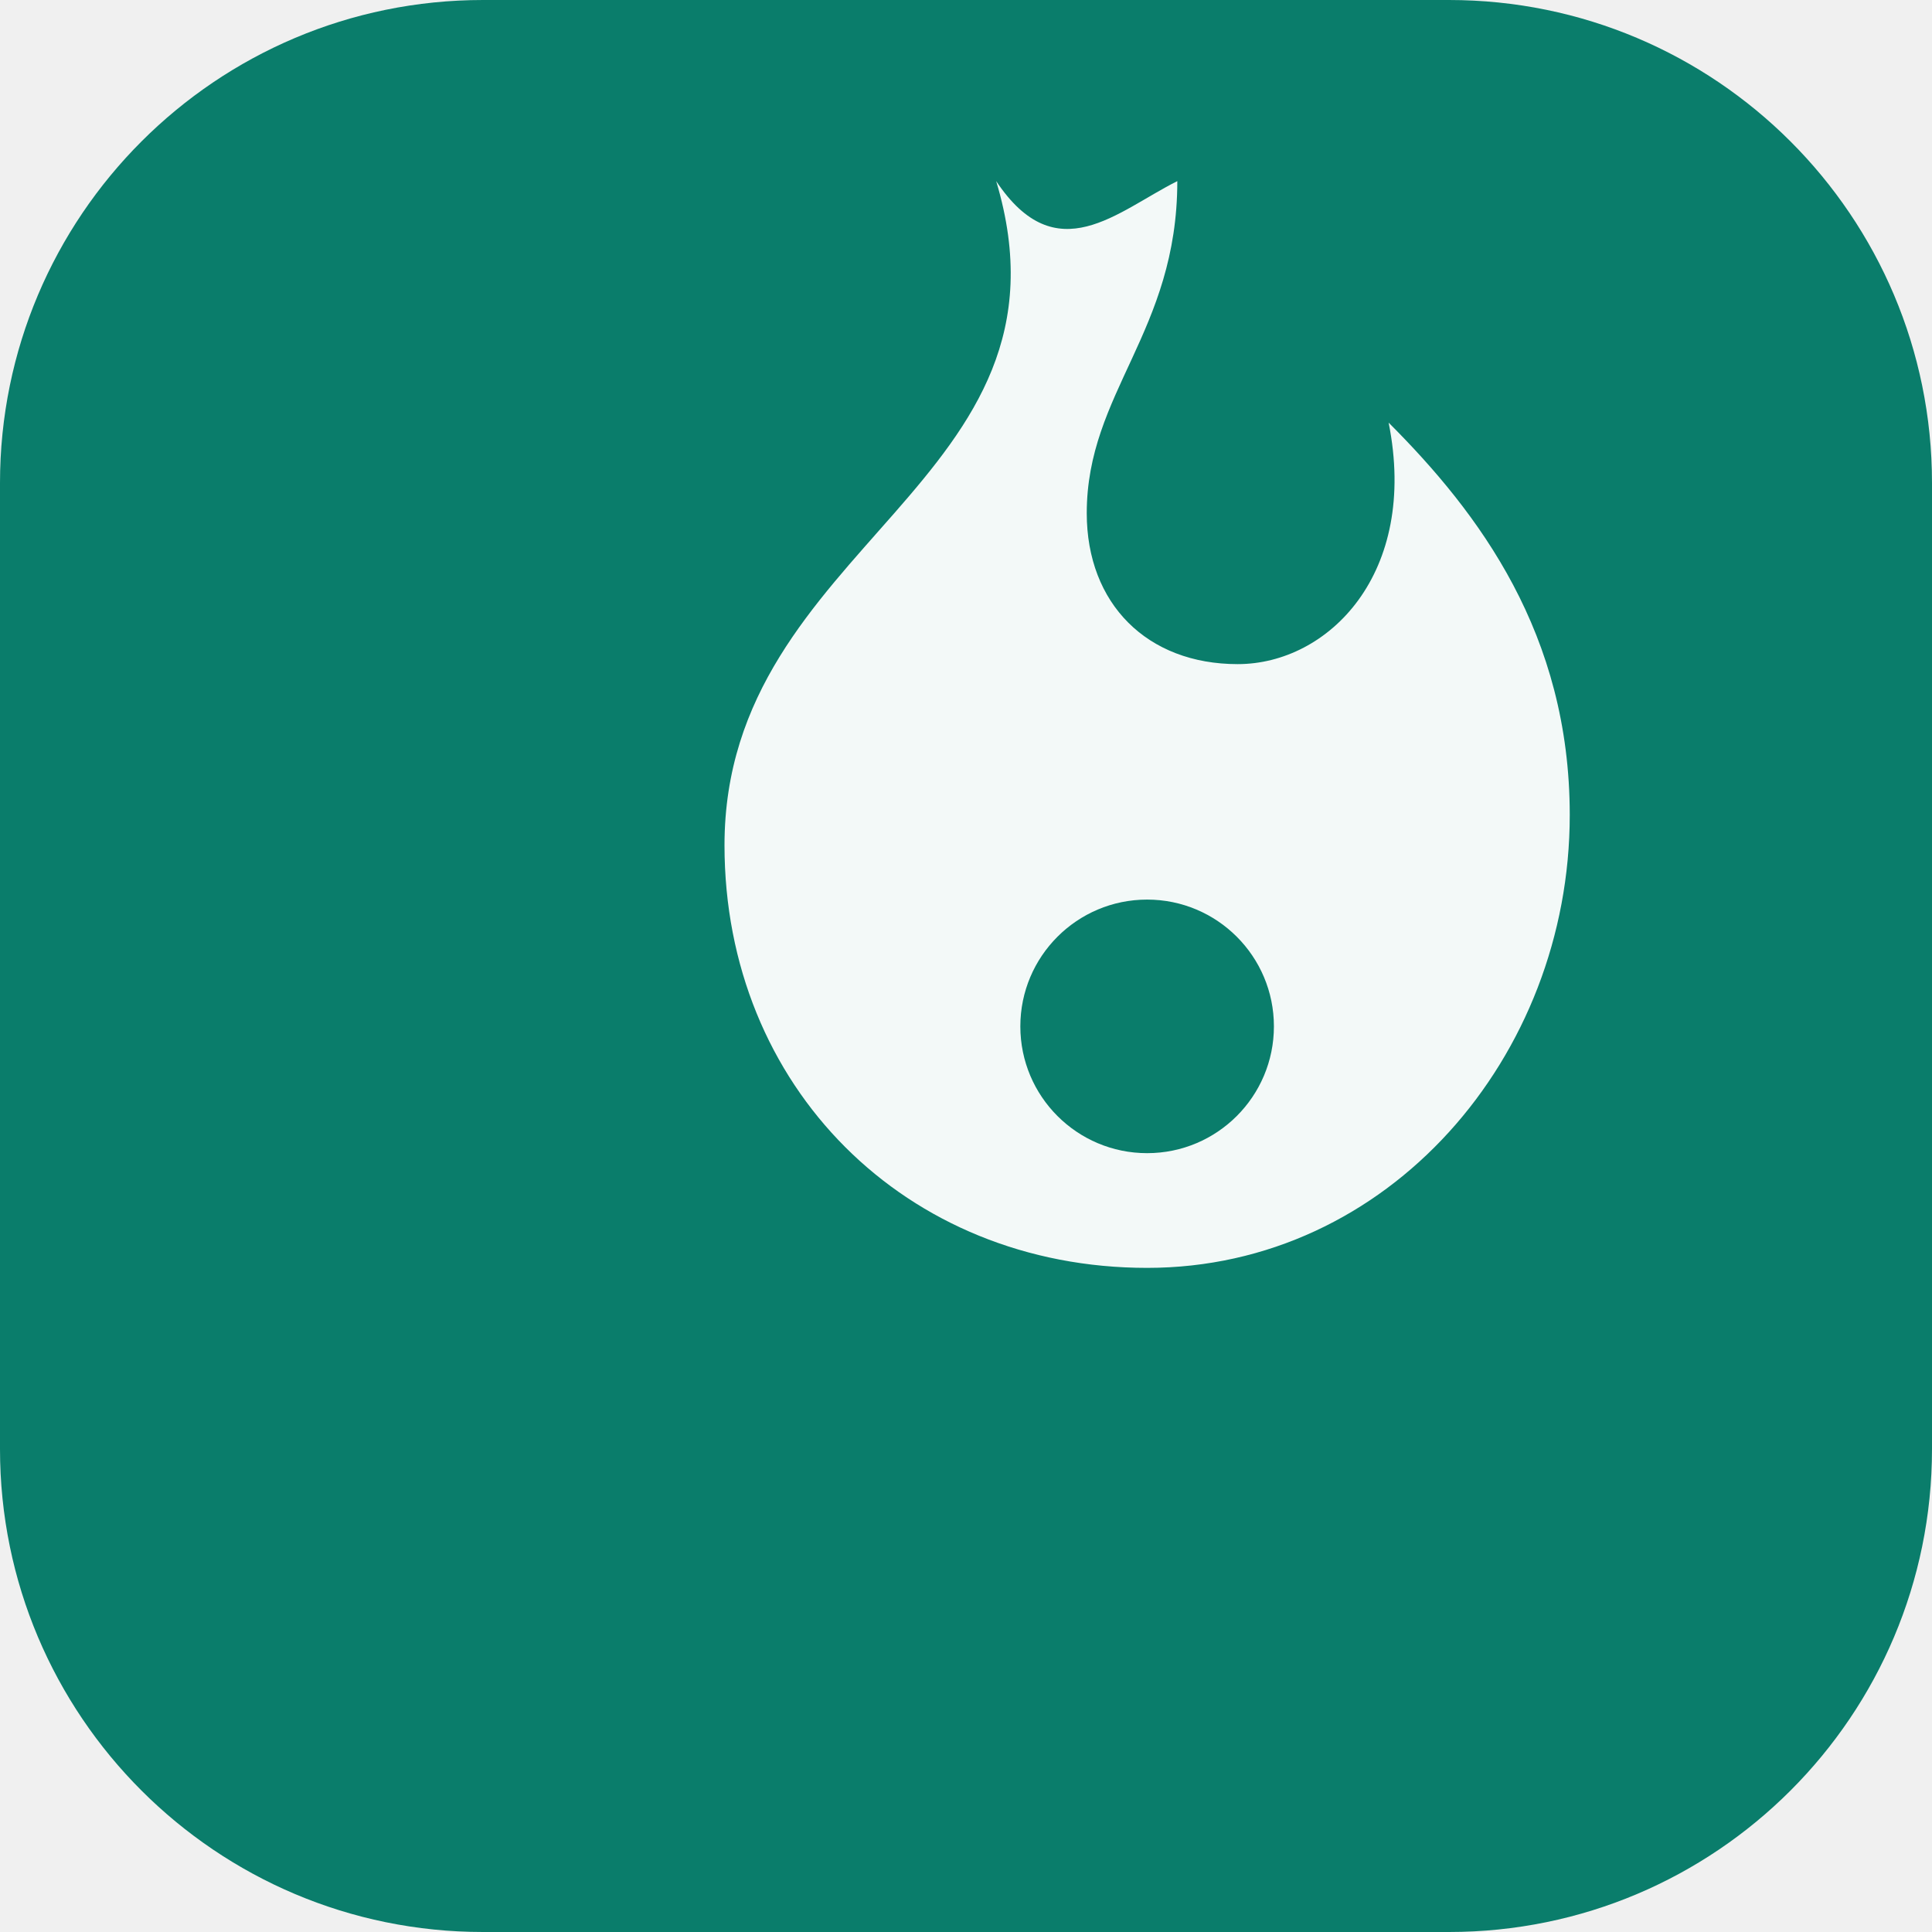
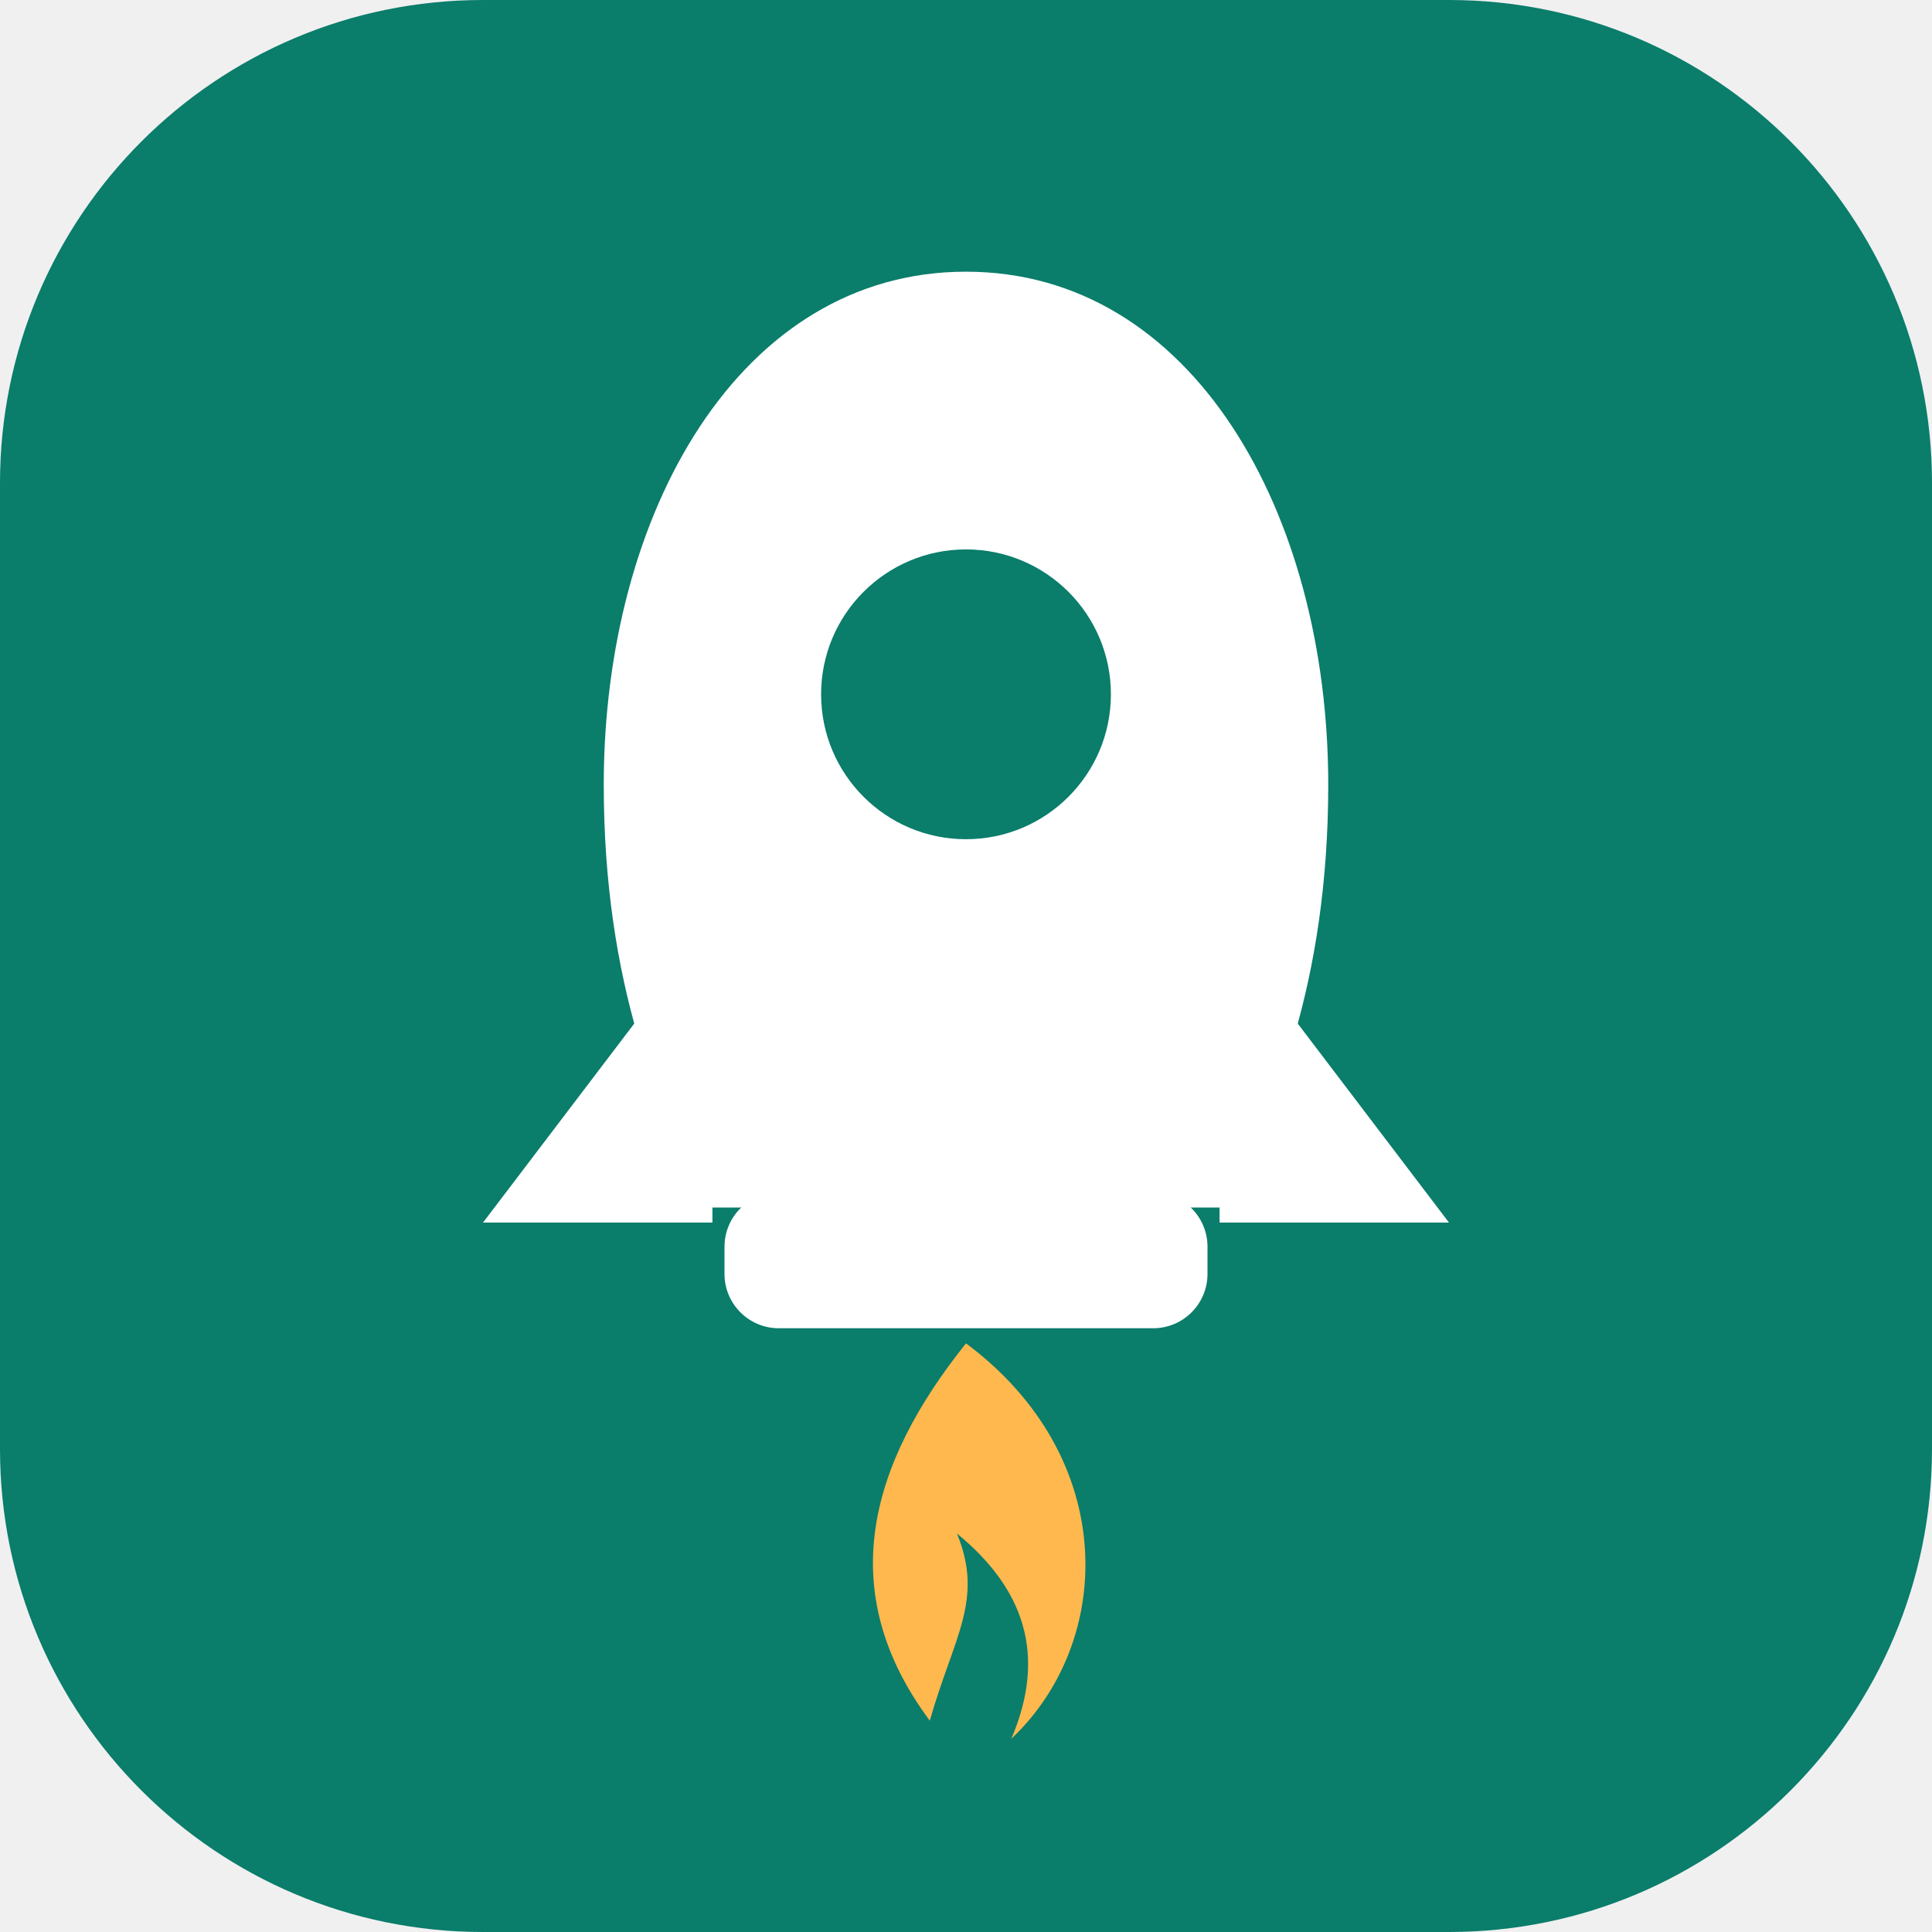
<svg xmlns="http://www.w3.org/2000/svg" viewBox="0 0 64 64">
  <rect width="64" height="64" rx="16" fill="#0a7d6b" />
-   <path d="M33 6c3 10-9 12-9 22 0 8 6 14 14 14s14-7 14-15c0-6-3-10-6-13            1 5-2 8-5 8-3 0-5-2-5-5 0-4 3-6 3-11-2 1-4 3-6 0z" fill="#fff" opacity=".95" />
-   <circle cx="38" cy="34" r="4.2" fill="#0a7d6b" />
+   <path d="M32 9c7.5 0 12 8 12 17 0 6.5-1.8 11-3.6 14H23.6c-1.8-3-3.6-7.5-3.6-14 0-9 4.5-17 12-17z" fill="#fff" />
+   <path d="M23.6 30.5l-7.6 10h7.6z" fill="#fff" />
+   <path d="M40.4 30.5l7.6 10h-7.6z" fill="#fff" />
+   <rect x="24" y="39.5" width="16" height="4.5" rx="1.8" fill="#fff" />
+   <circle cx="32" cy="23" r="4.8" fill="#0a7d6b" />
+   <path d="M32 44.5c-3.2 4-4.4 8.2-1.2 12.5 0.8-2.8 1.8-4 0.9-6.2 2.2 1.8 3 4 1.8 6.8 3.4-3.2 3.6-9.3-1.5-13.1z" fill="#ffb84d" />
</svg>
